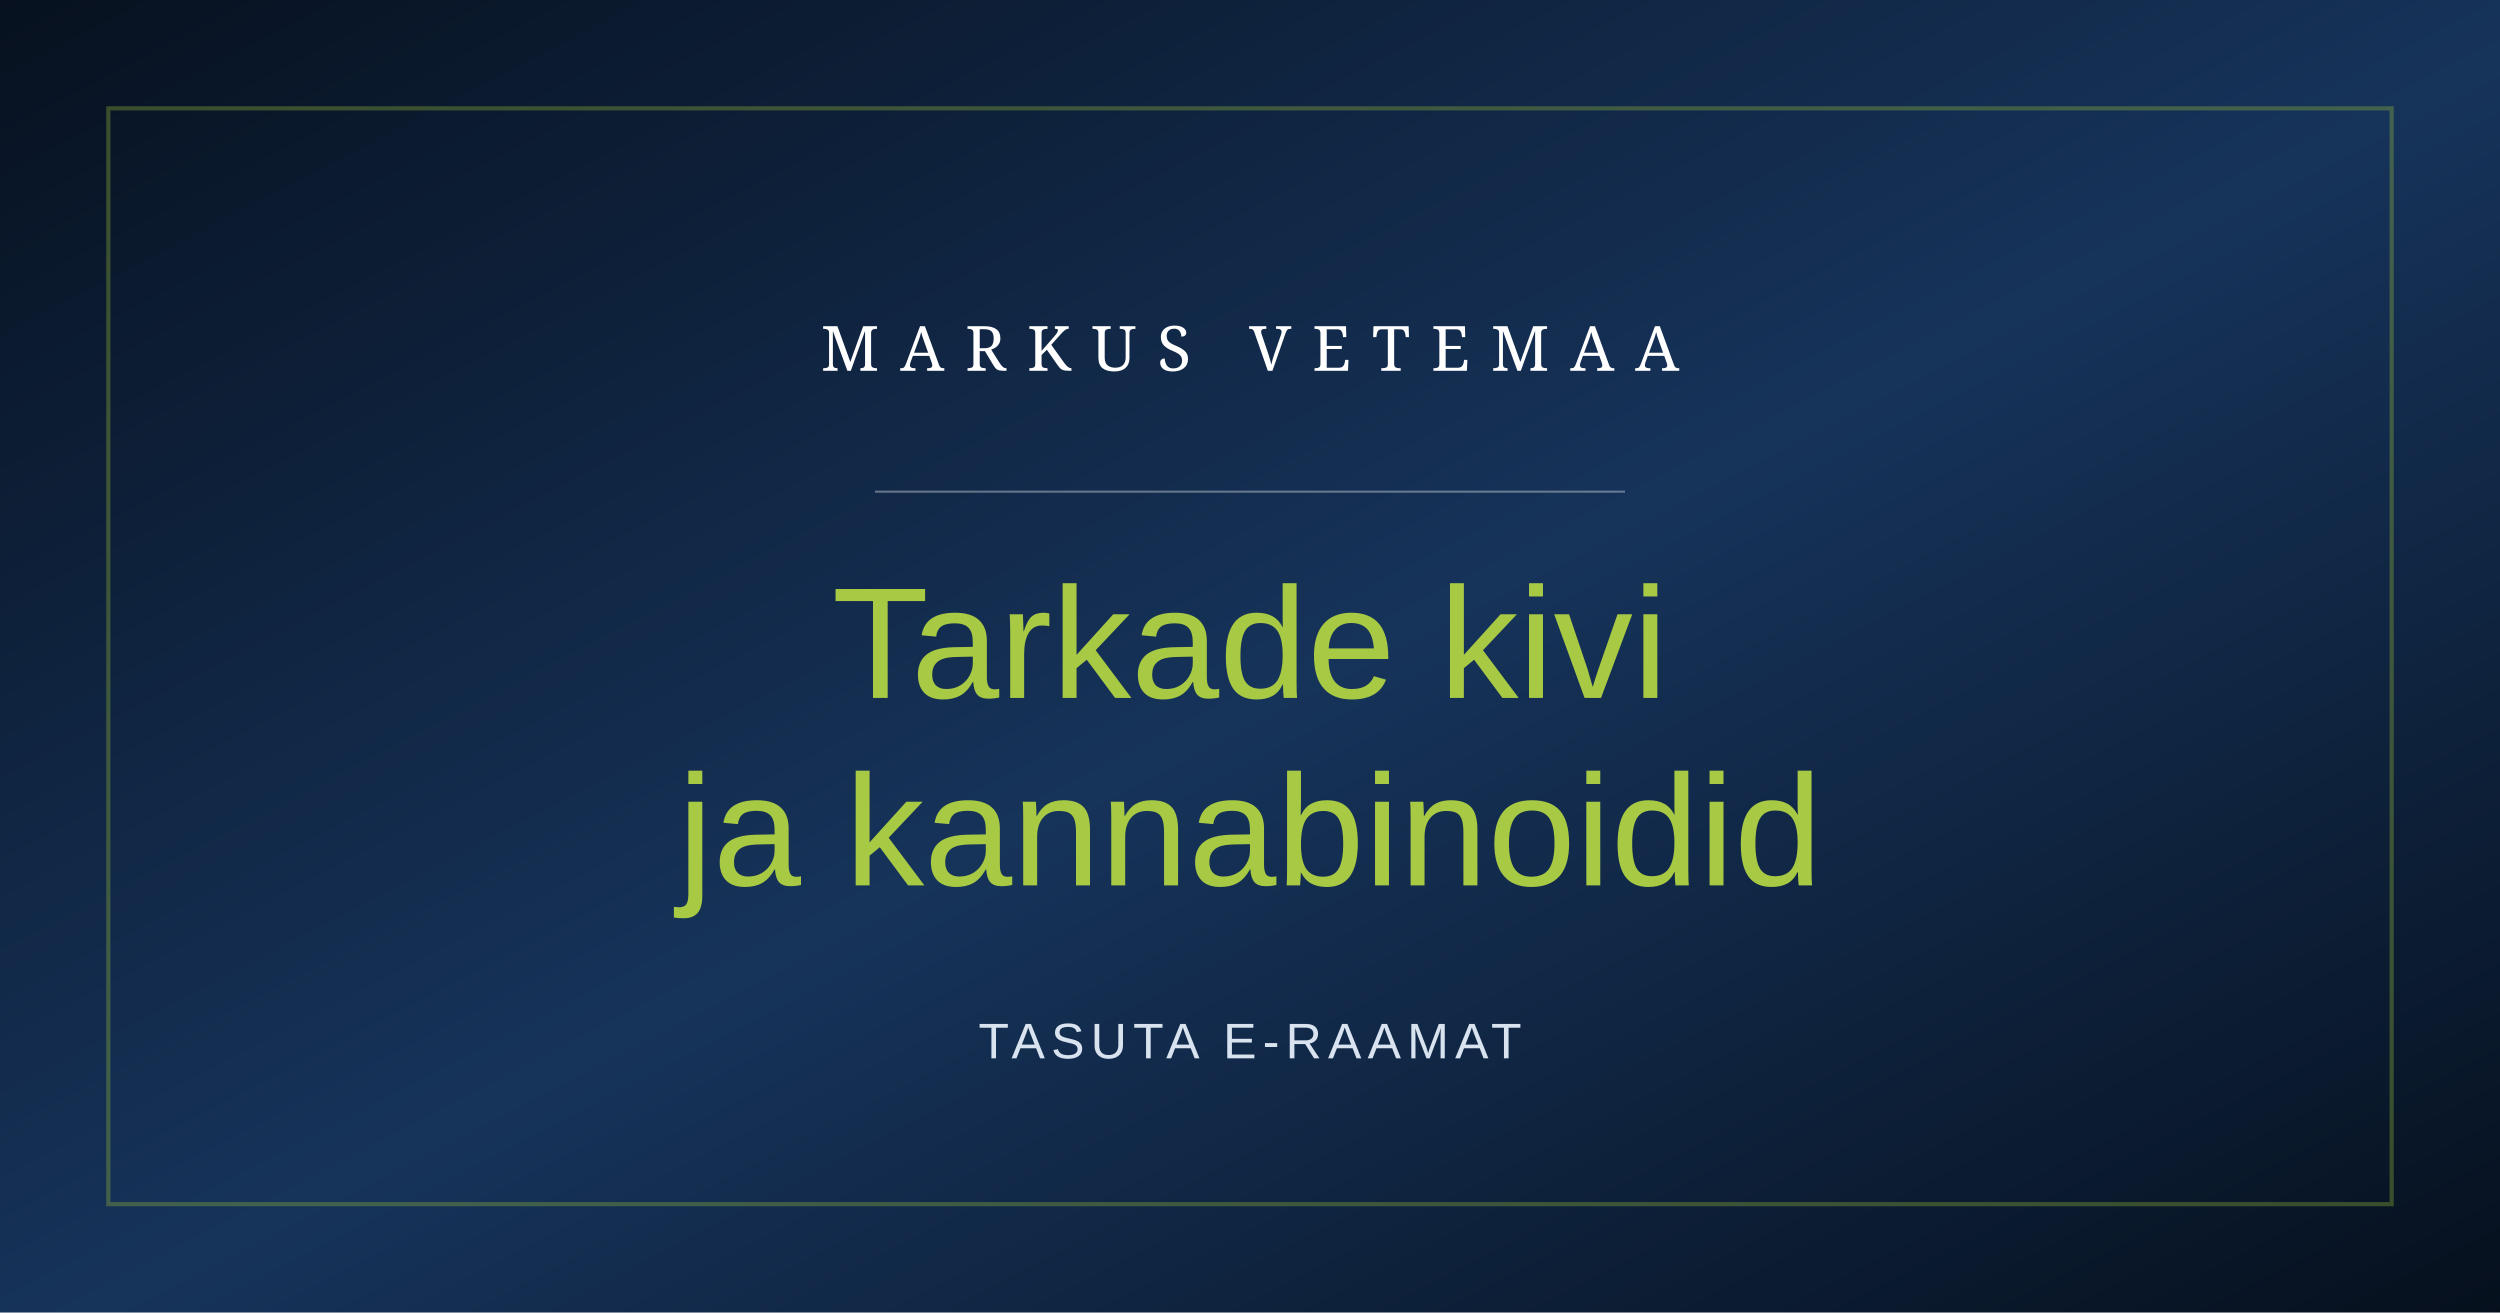
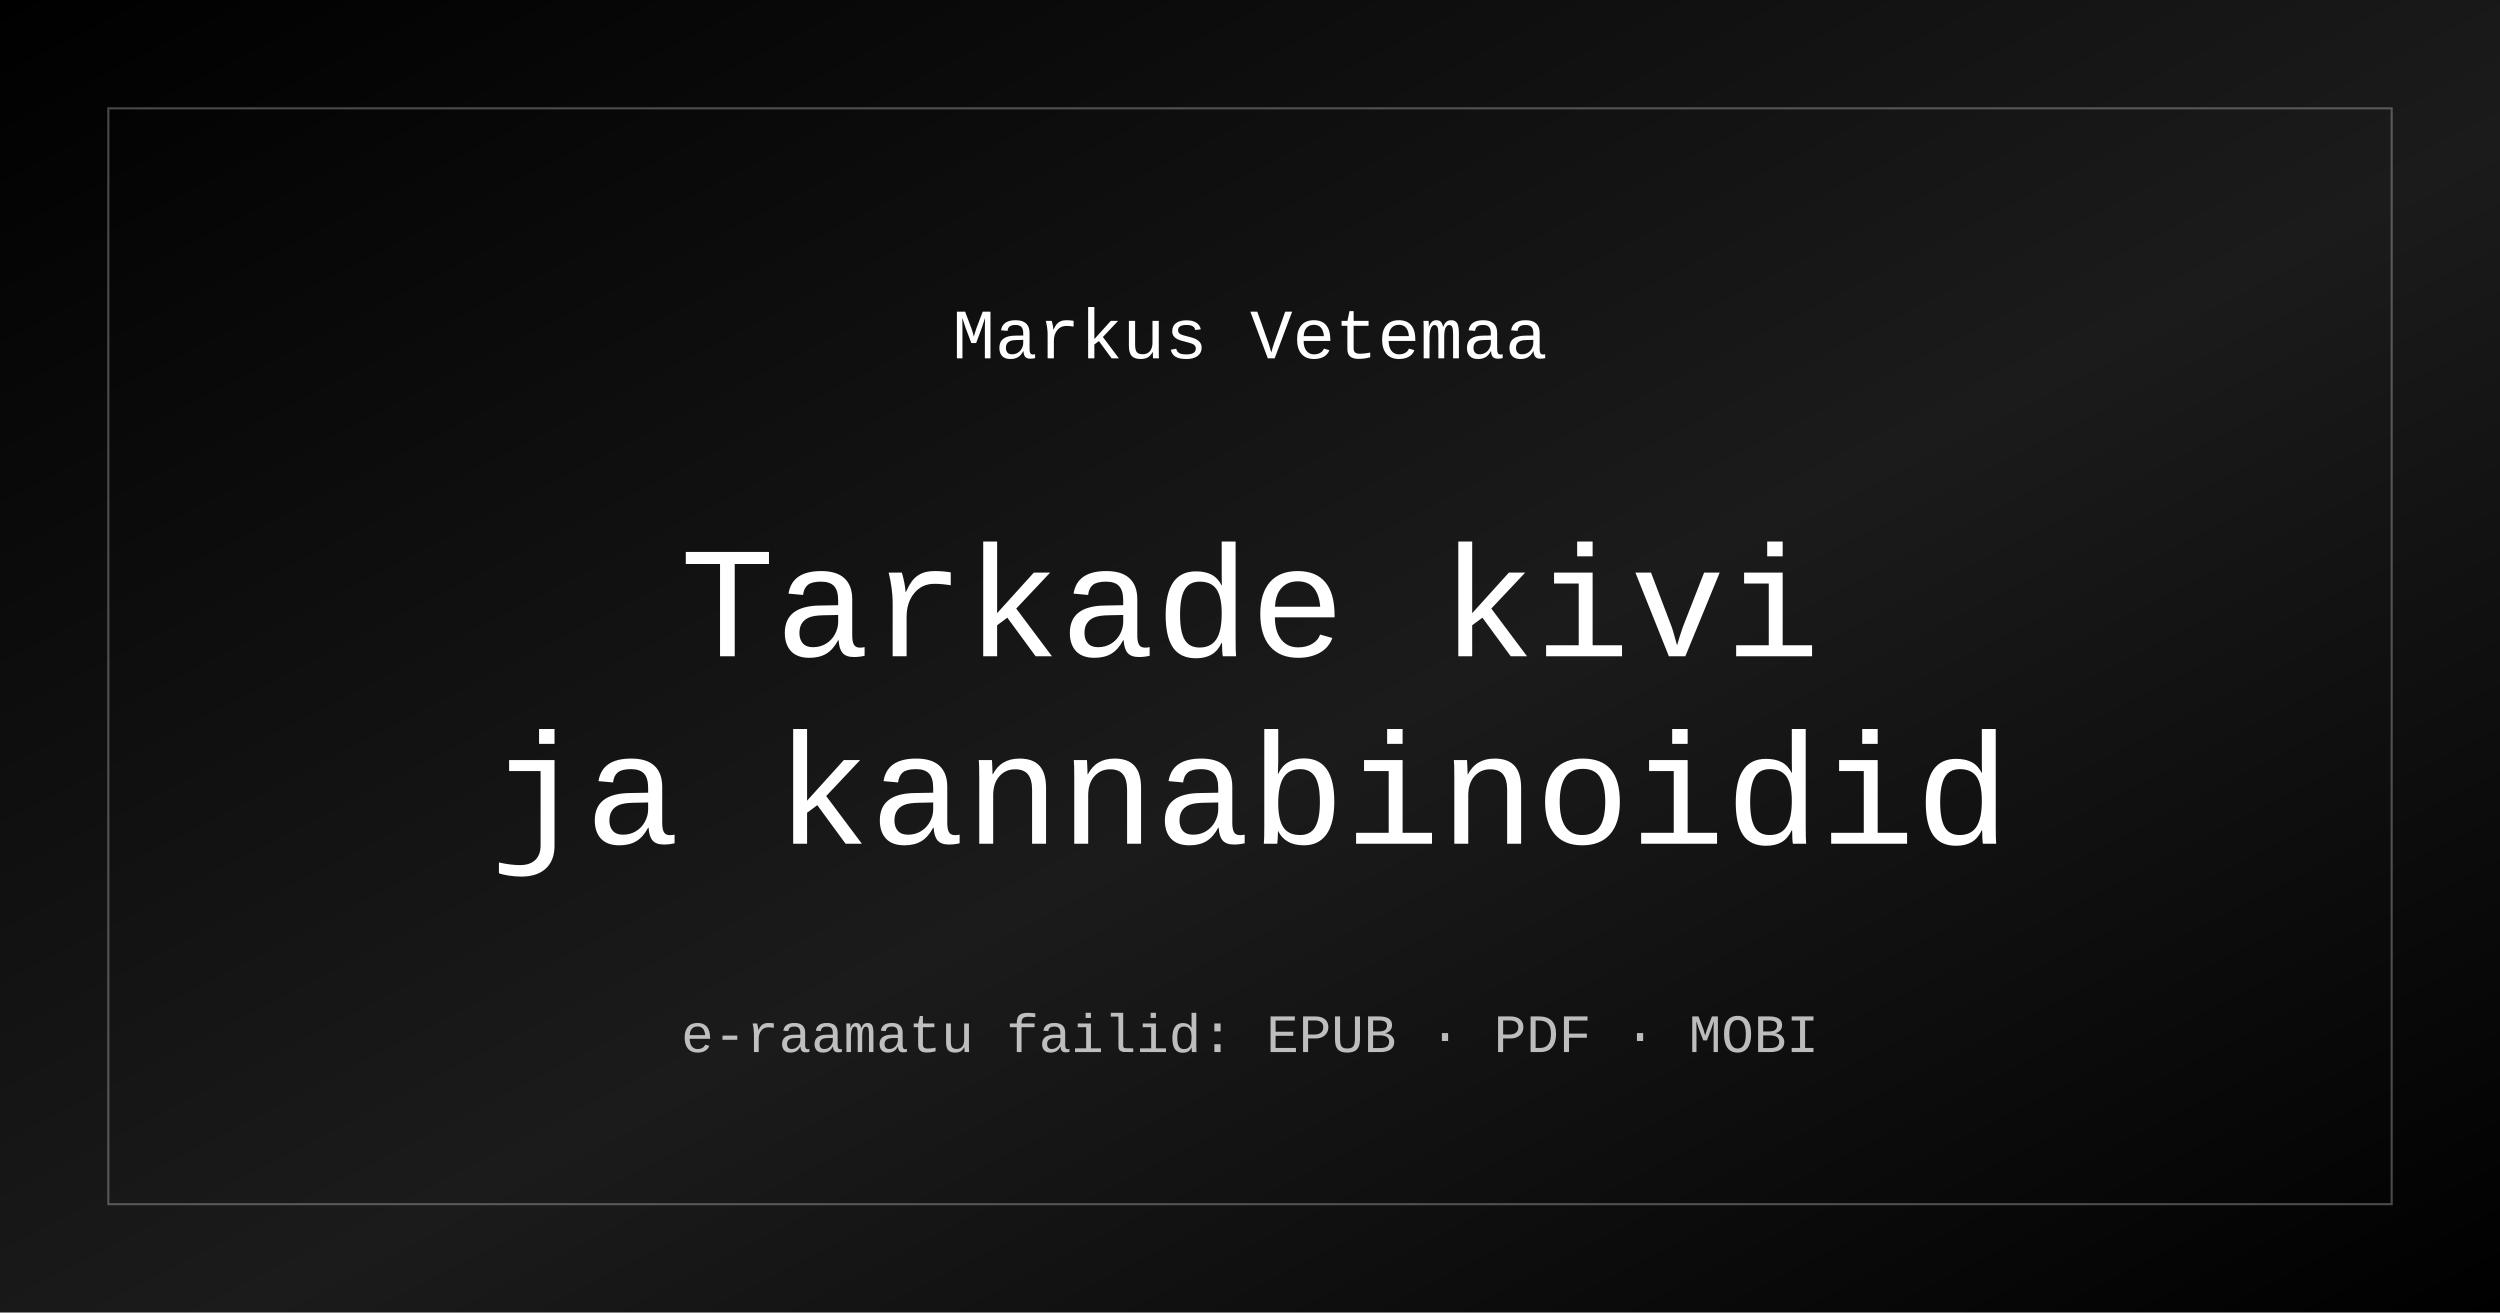
<svg xmlns="http://www.w3.org/2000/svg" width="1200" height="630" viewBox="0 0 1200 630" role="img" aria-labelledby="title description">
  <defs>
    <linearGradient id="night" x1="0" y1="0" x2="1" y2="1">
-       <stop offset="0%" stop-color="#07111f" />
-       <stop offset="52%" stop-color="#16335a" />
-       <stop offset="100%" stop-color="#06101d" />
+       <stop offset="0%" stop-color="#000000" />
+       <stop offset="55%" stop-color="#1b1b1b" />
+       <stop offset="100%" stop-color="#000000" />
    </linearGradient>
  </defs>
  <rect width="1200" height="630" fill="url(#night)" />
-   <rect x="52" y="52" width="1096" height="526" fill="none" stroke="#9bbd3a" stroke-opacity=".34" stroke-width="2" />
-   <text x="600" y="178" fill="#ffffff" font-family="Georgia, serif" font-size="30" letter-spacing="10" text-anchor="middle">MARKUS VETEMAA</text>
-   <line x1="420" y1="236" x2="780" y2="236" stroke="#ffffff" stroke-opacity=".35" />
-   <text x="600" y="335" fill="#a8c944" font-family="Arial, Helvetica, sans-serif" font-size="76" font-weight="300" text-anchor="middle">Tarkade kivi</text>
-   <text x="600" y="425" fill="#a8c944" font-family="Arial, Helvetica, sans-serif" font-size="76" font-weight="300" text-anchor="middle">ja kannabinoidid</text>
-   <text x="600" y="508" fill="#d8e3ef" font-family="Arial, Helvetica, sans-serif" font-size="24" letter-spacing="3" text-anchor="middle">TASUTA E-RAAMAT</text>
+   <rect x="52" y="52" width="1096" height="526" fill="none" stroke="#ffffff" stroke-opacity=".28" />
+   <text x="600" y="172" fill="#ffffff" font-family="Menlo, 'Courier New', monospace" font-size="34" font-weight="500" text-anchor="middle">Markus Vetemaa</text>
+   <text x="600" y="315" fill="#ffffff" font-family="Menlo, 'Courier New', monospace" font-size="76" font-weight="500" text-anchor="middle">Tarkade kivi</text>
+   <text x="600" y="405" fill="#ffffff" font-family="Menlo, 'Courier New', monospace" font-size="76" font-weight="500" text-anchor="middle">ja kannabinoidid</text>
+   <text x="600" y="505" fill="#ffffff" fill-opacity=".72" font-family="Menlo, 'Courier New', monospace" font-size="26" font-weight="500" text-anchor="middle">e-raamatu failid: EPUB · PDF · MOBI</text>
</svg>
